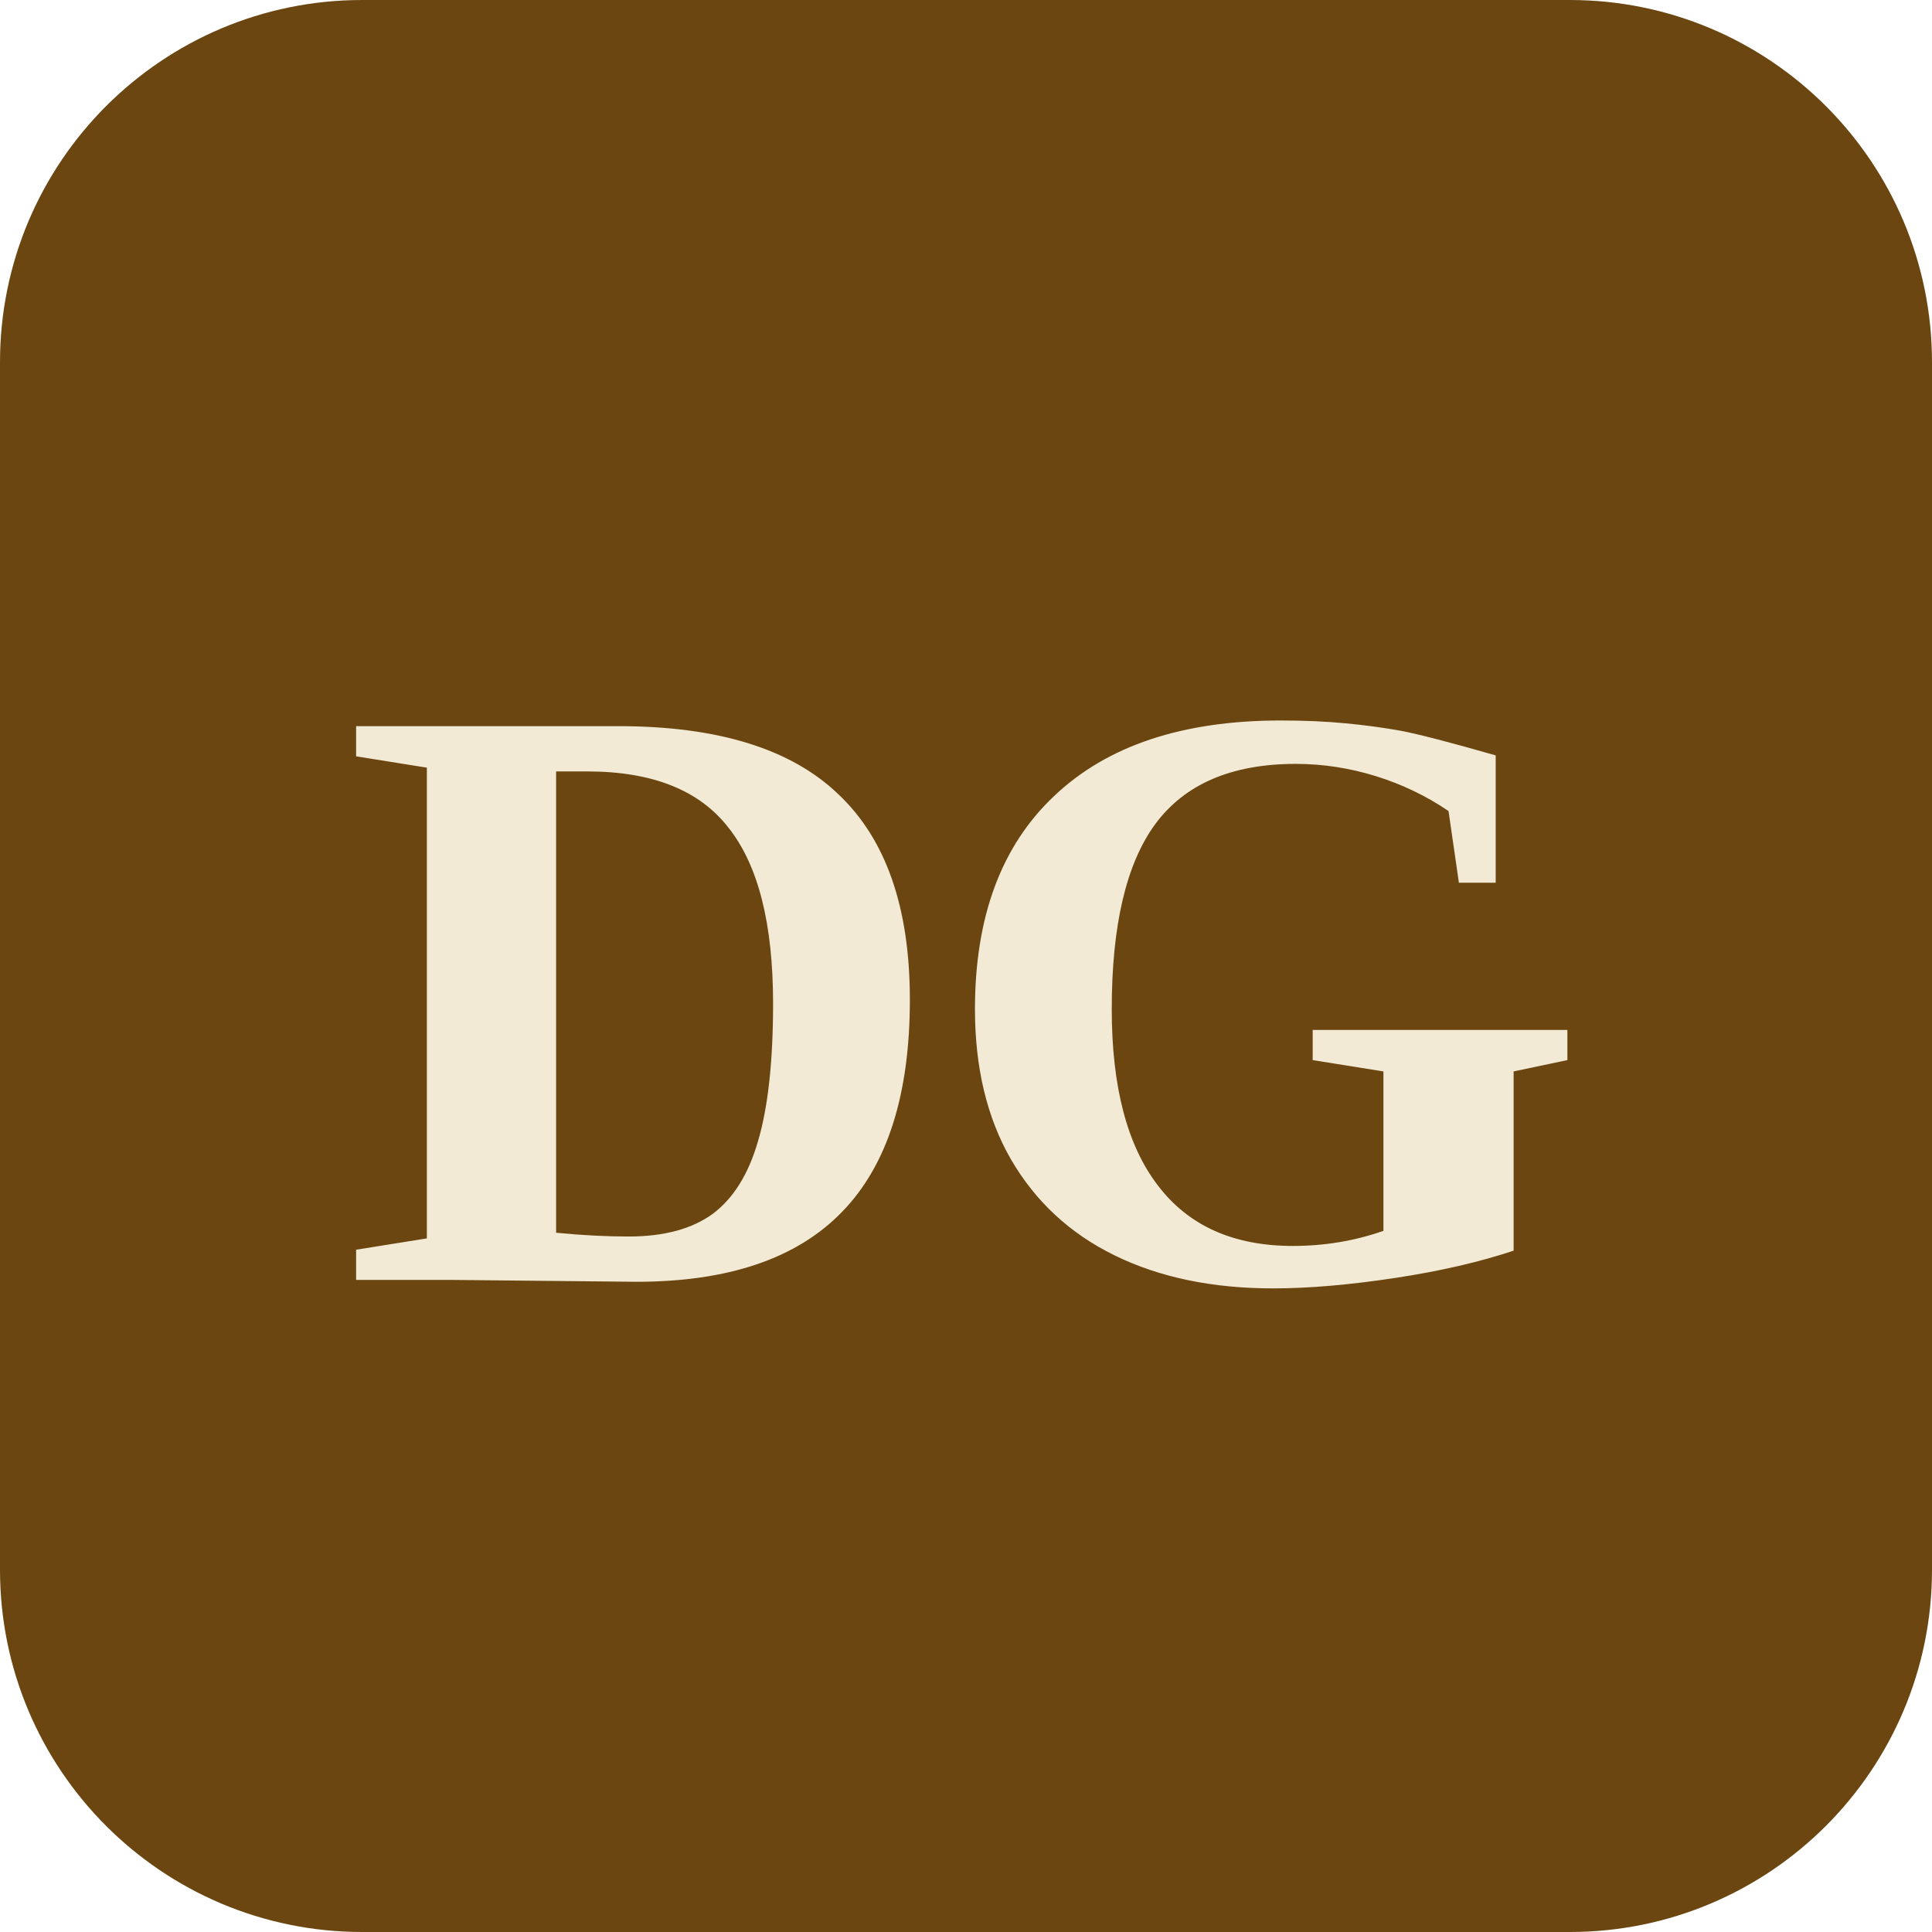
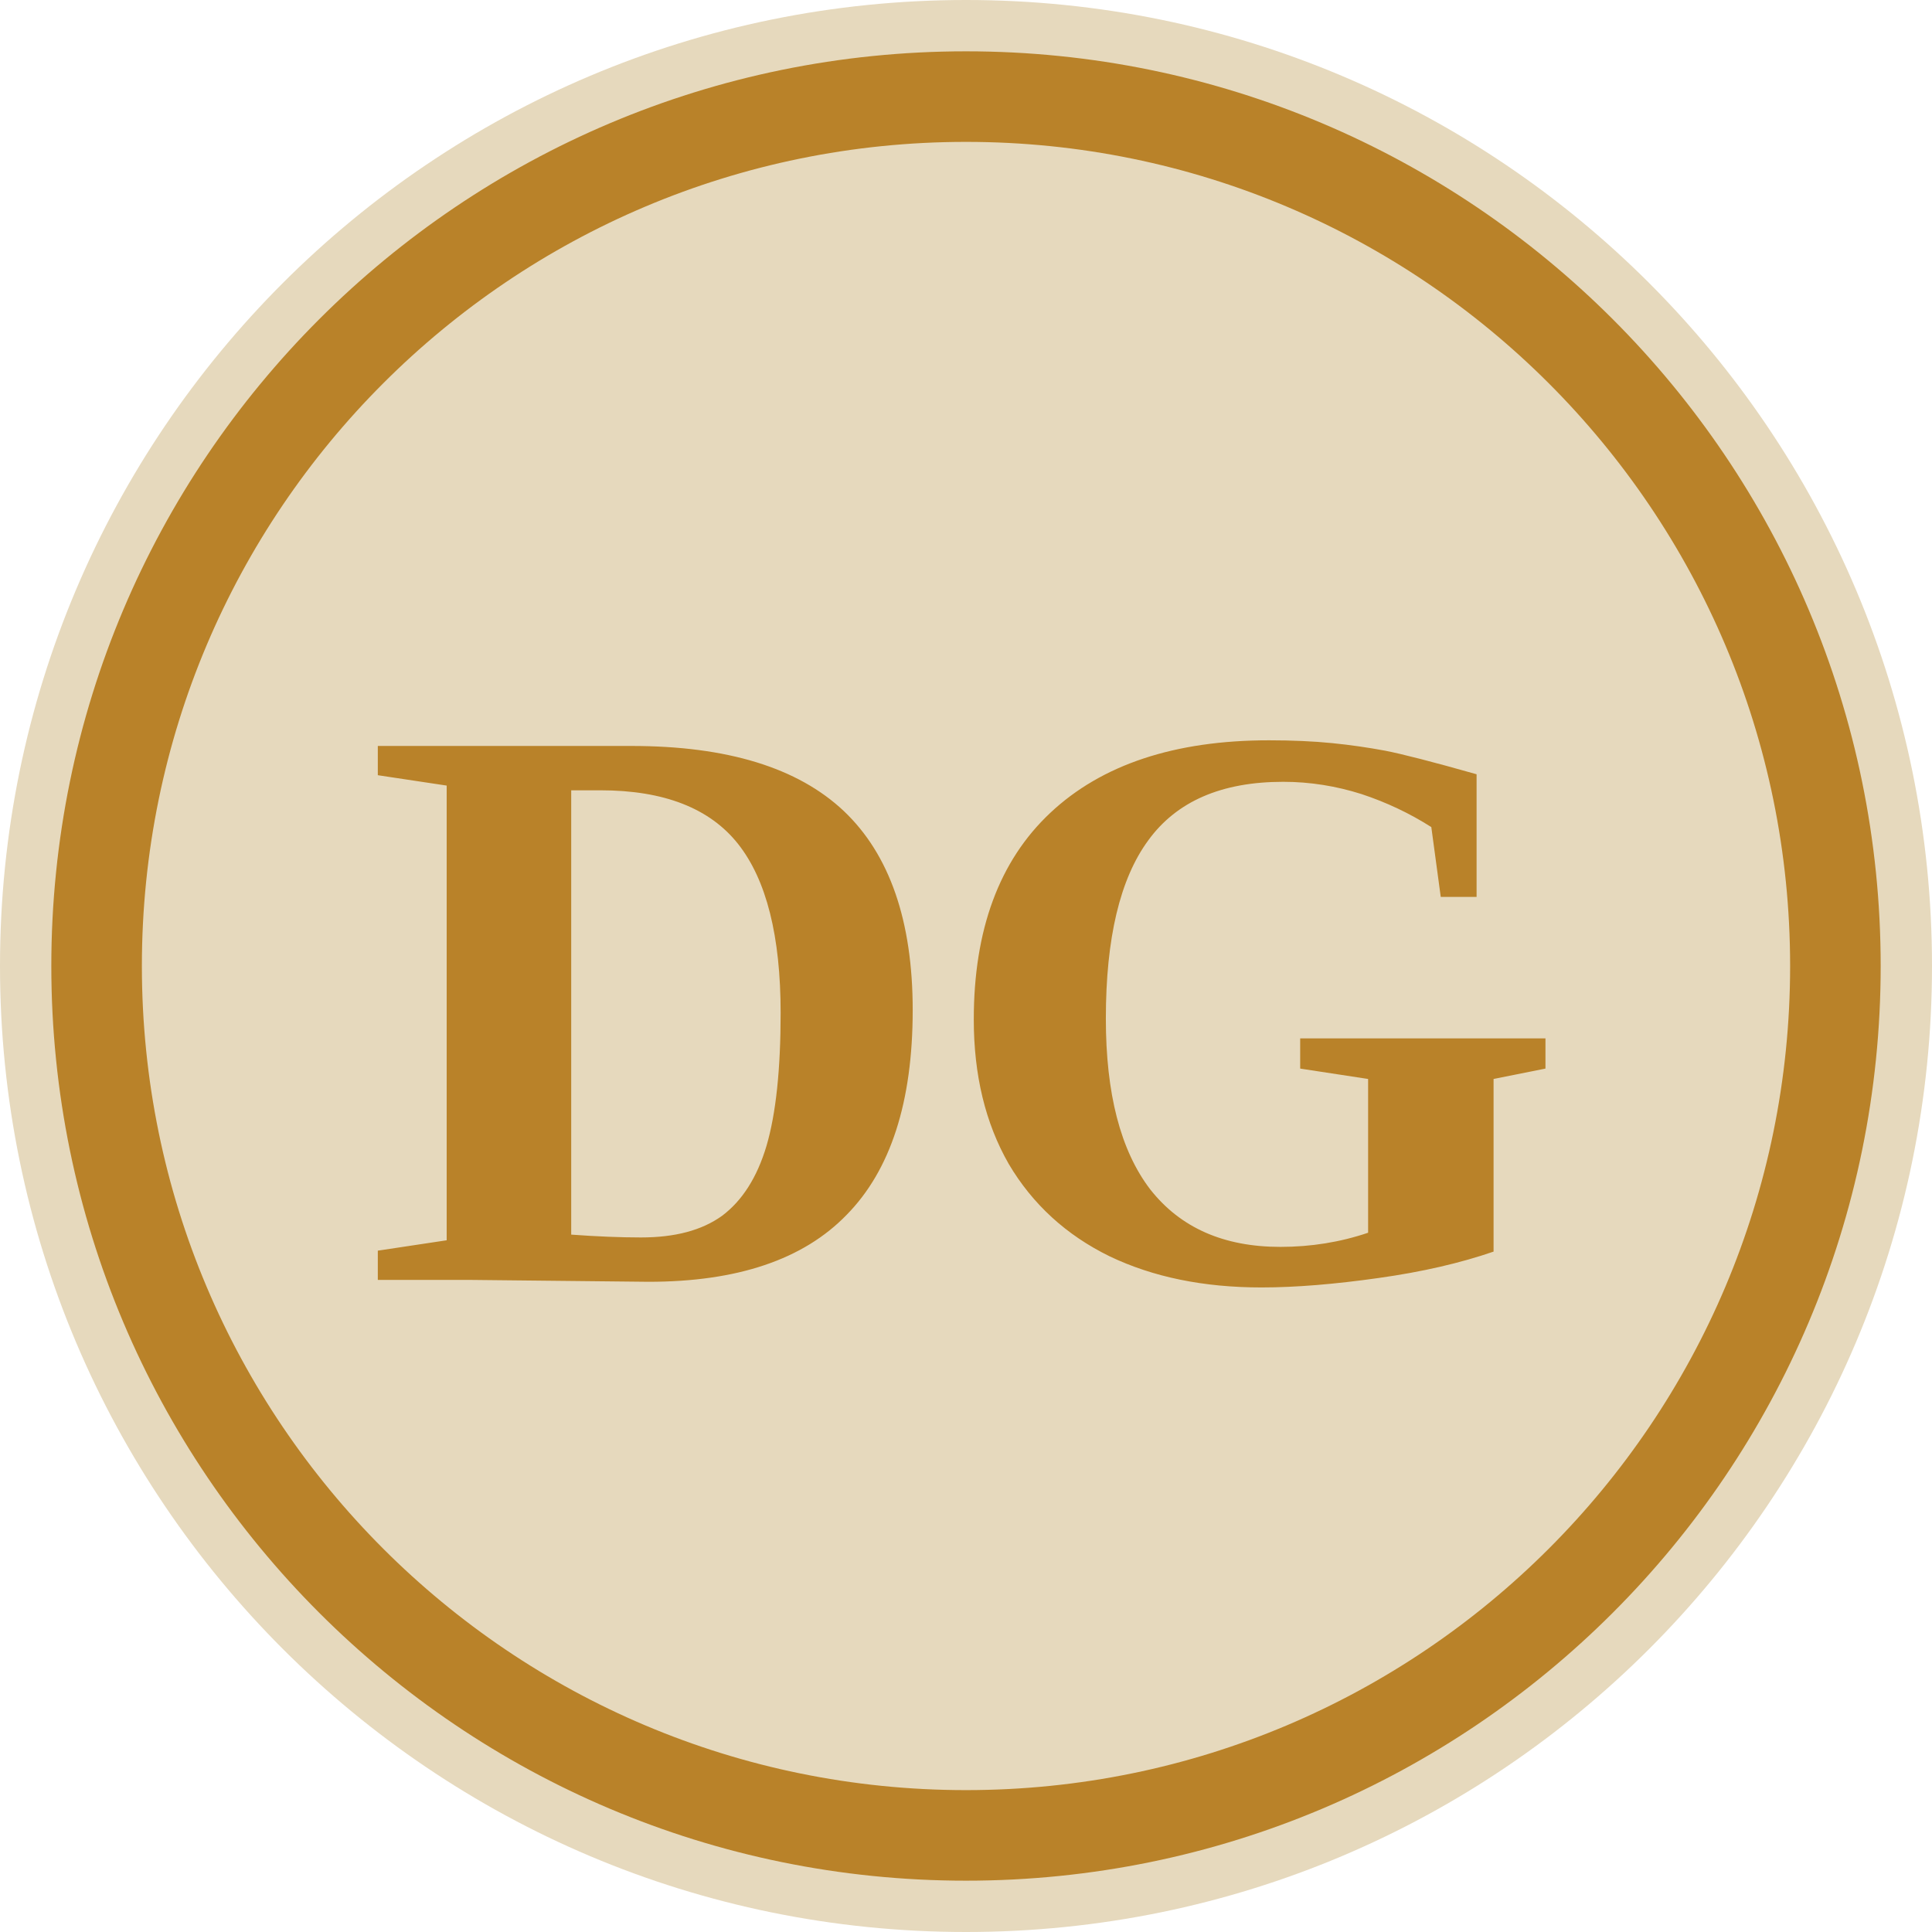
<svg xmlns="http://www.w3.org/2000/svg" viewBox="0 0 32 32" width="32" height="32">
-   <rect width="32" height="32" rx="6" fill="#6b4610" />
-   <text x="16" y="21.2" font-family="'Fraunces','Playfair Display','Cormorant Garamond',Georgia,'Times New Roman',serif" font-size="14" font-weight="700" fill="#f2ead4" text-anchor="middle" letter-spacing="-0.3">DG</text>
+   <circle cx="16" cy="16" r="16" fill="#e6d9bd" />
+   <circle cx="16" cy="16" r="14.4" fill="none" stroke="#b98229" stroke-width="1.5" />
+   <text x="16" y="21.2" font-family="'Fraunces','Playfair Display','Cormorant Garamond',Georgia,'Times New Roman',serif" font-size="13.5" font-weight="700" fill="#b98229" text-anchor="middle" letter-spacing="-0.3">DG</text>
</svg>
